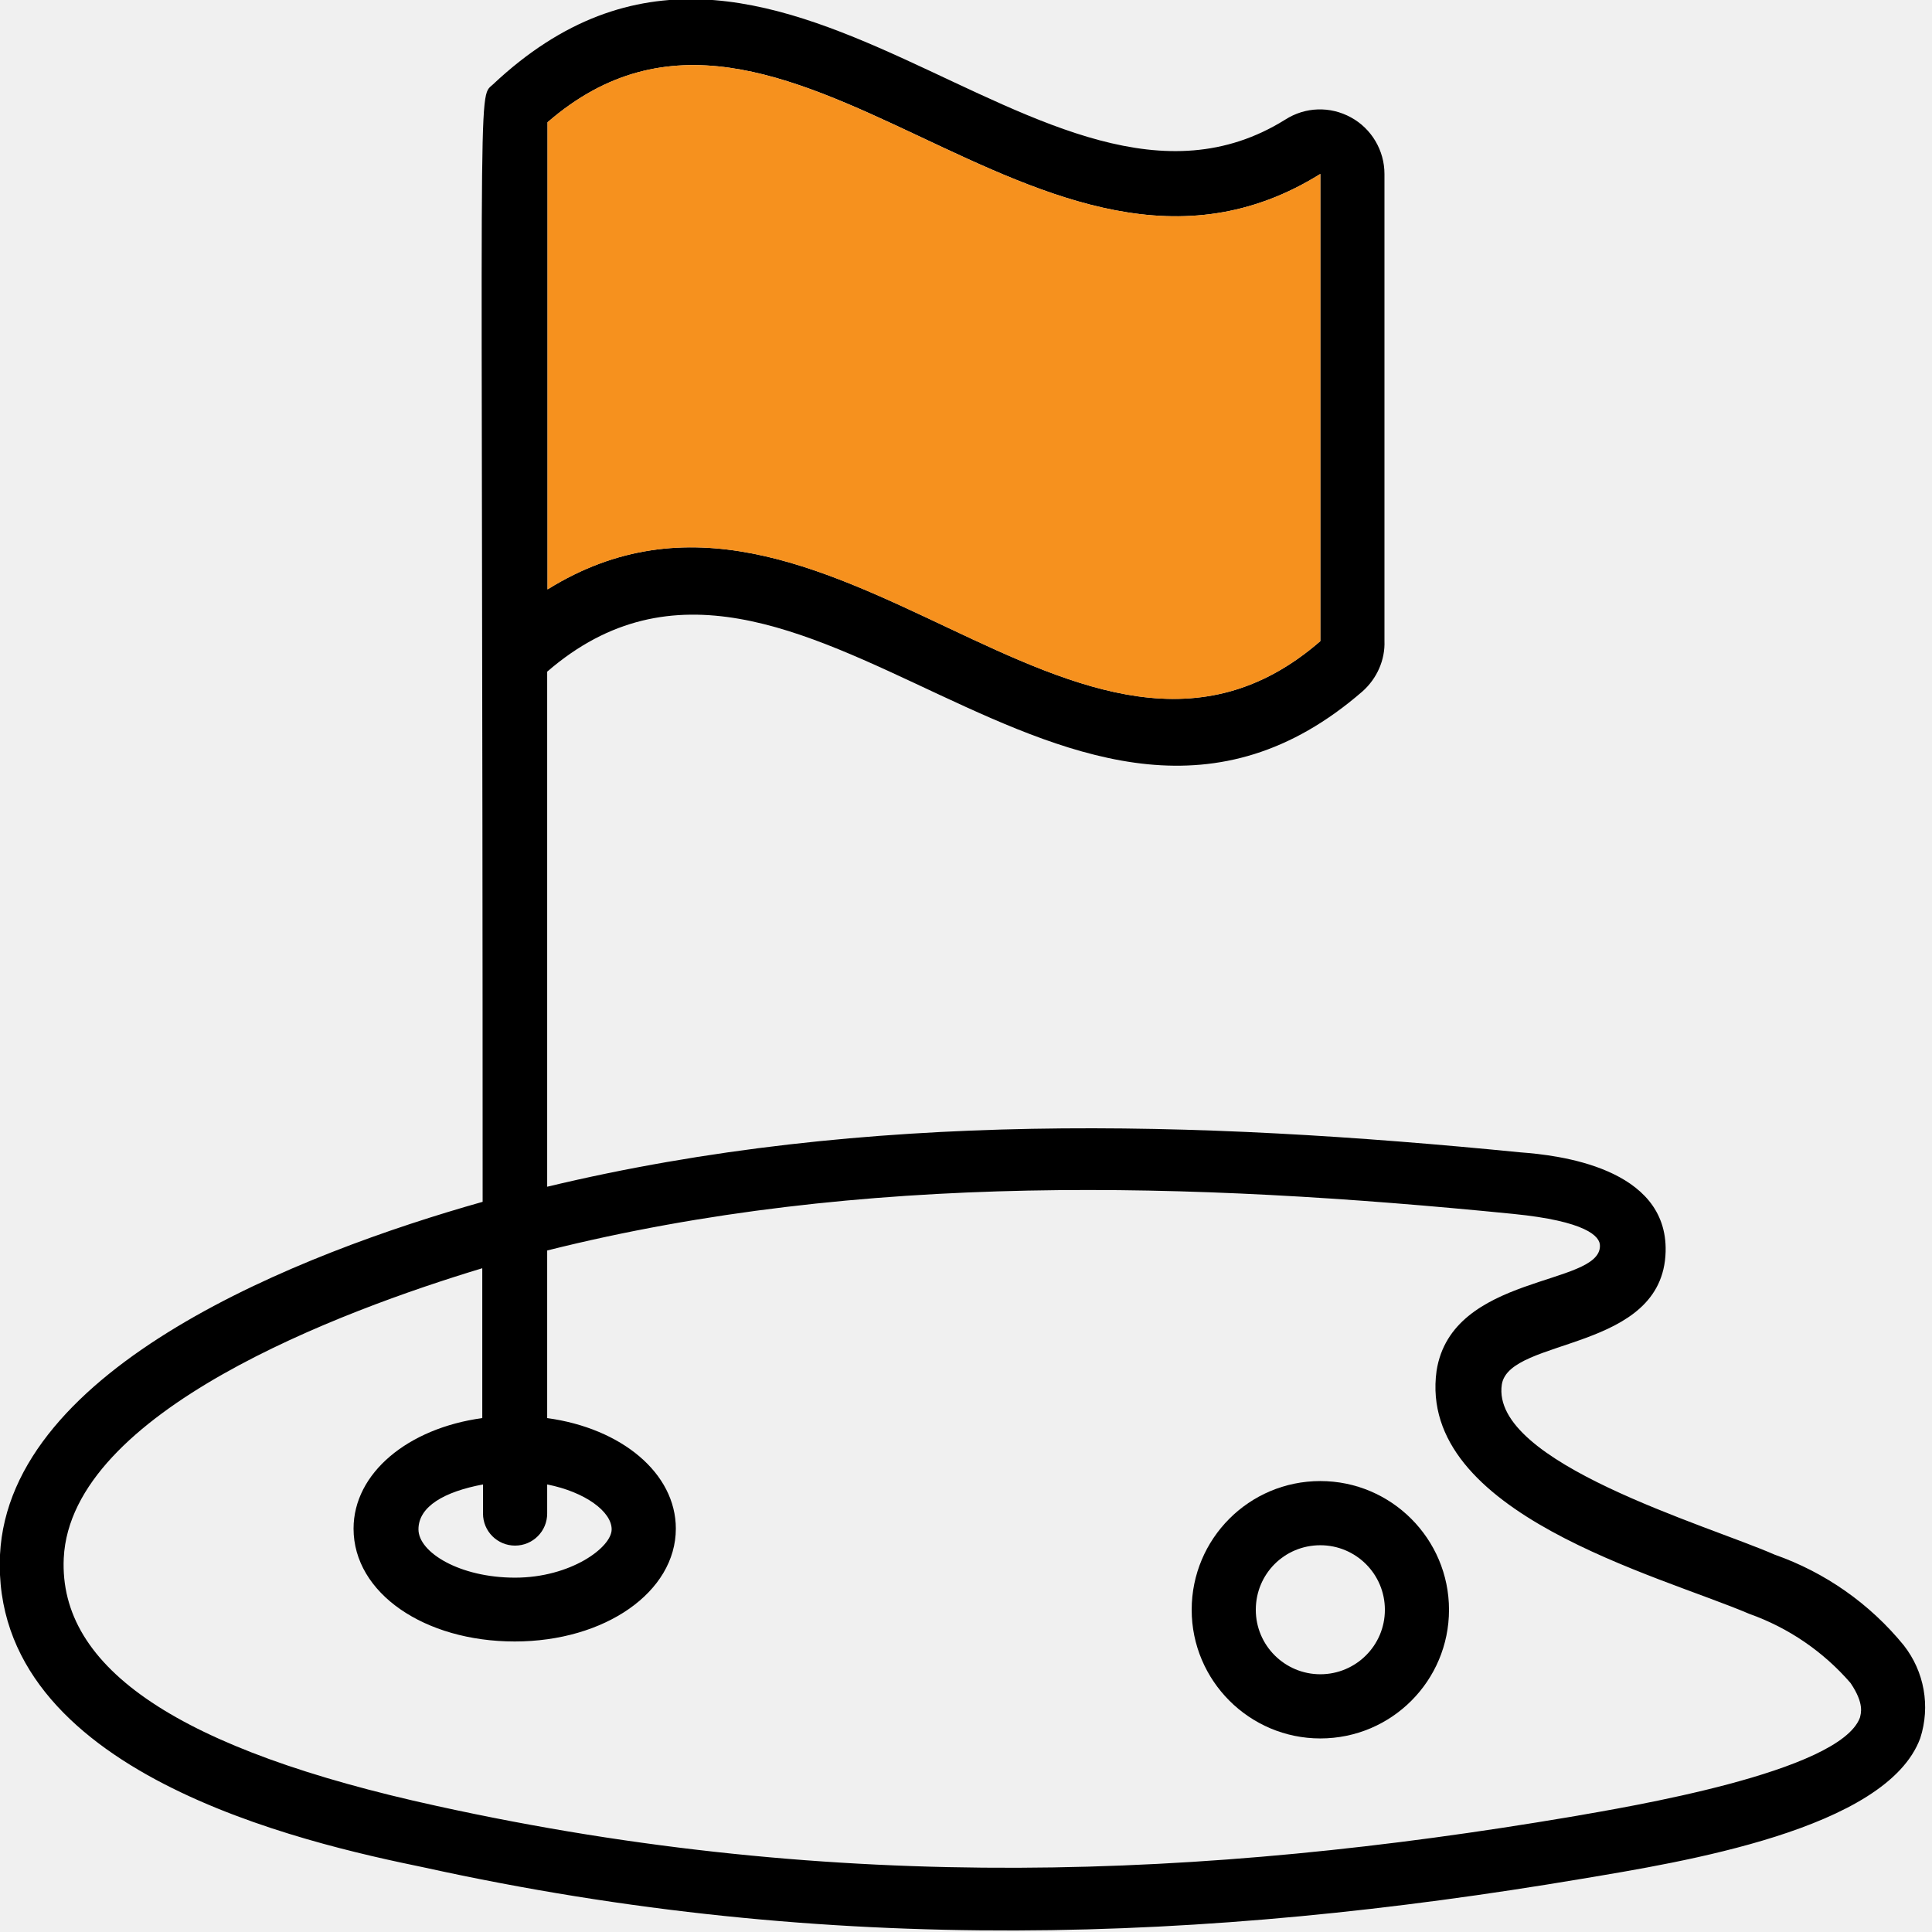
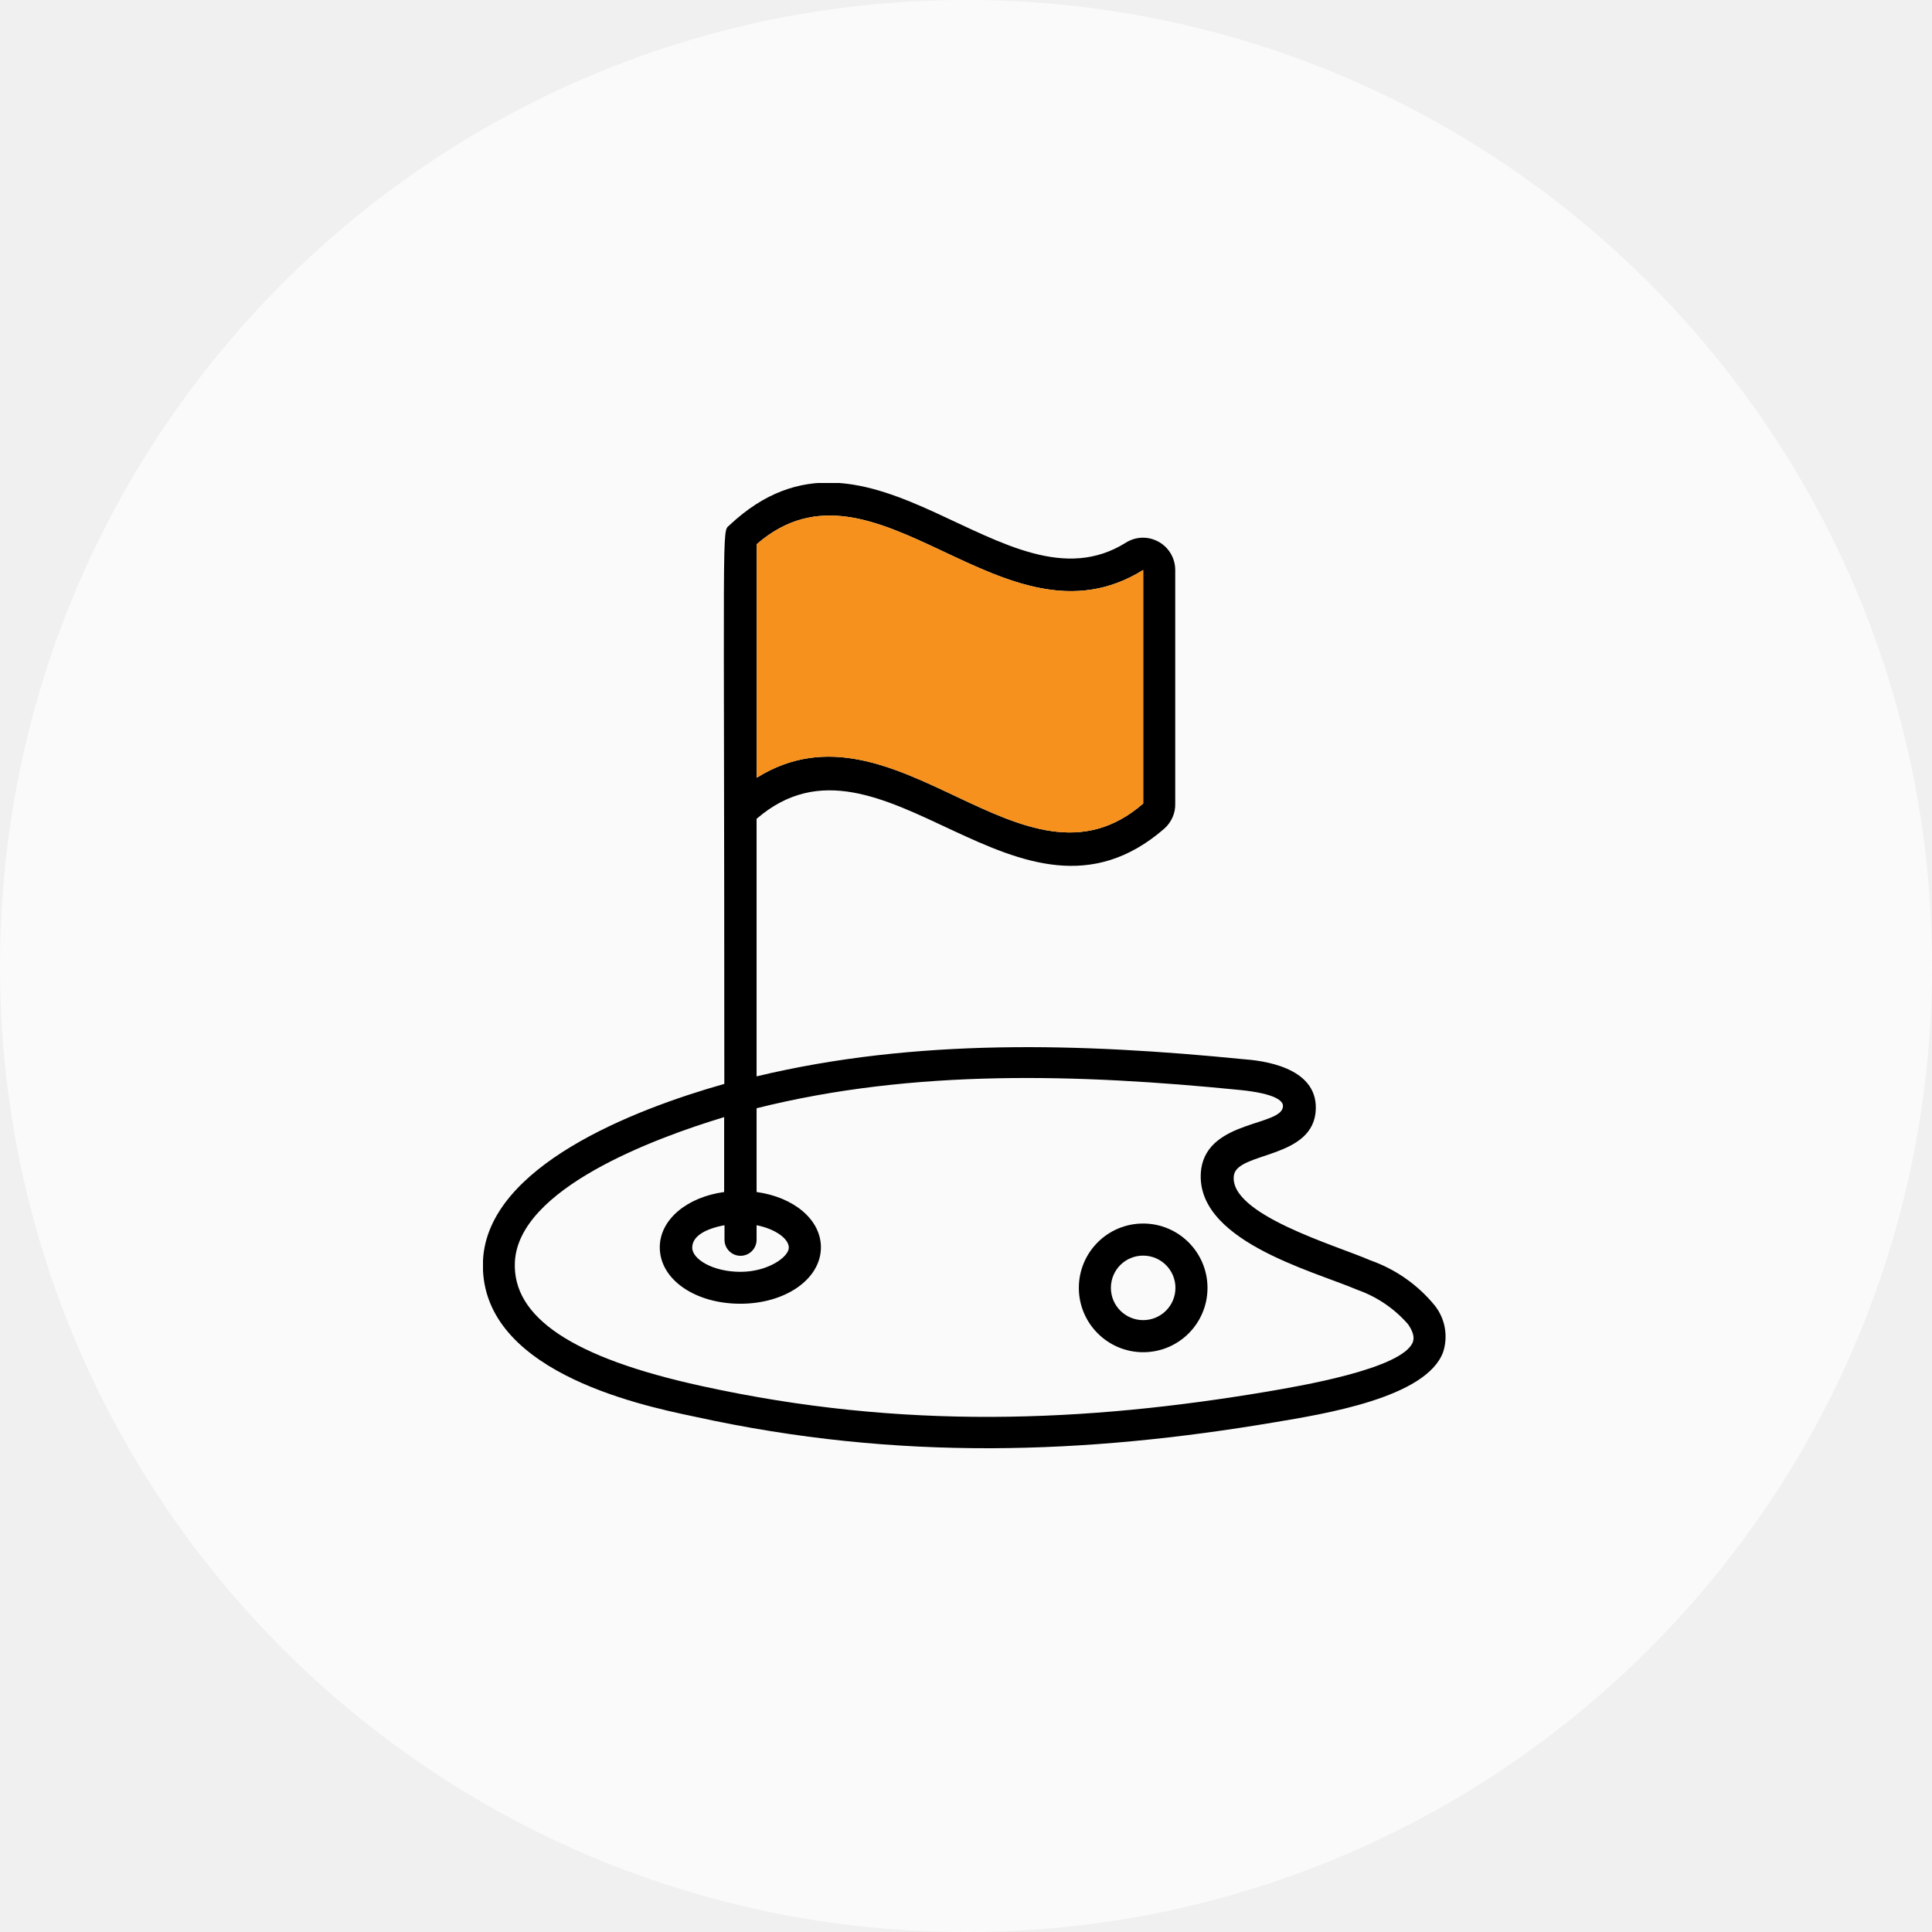
- <svg xmlns="http://www.w3.org/2000/svg" width="32" height="32" viewBox="0 0 32 32" fill="none">
-   <g clip-path="url(#clip0_136_65731)">
-     <path d="M31.531 27.25C30.969 26.562 30.231 26.044 29.394 25.75C28.269 25.256 24.681 24.225 24.875 22.931C25 22.144 27.544 22.4 27.588 20.731C27.625 19.331 25.788 19.131 25.188 19.087C19.819 18.556 14.35 18.387 9.063 19.656V11.125C13.206 7.537 17.756 15.631 22.569 11.45C22.806 11.238 22.944 10.931 22.931 10.613V2.881C22.931 2.494 22.719 2.131 22.375 1.944C22.031 1.756 21.619 1.769 21.288 1.981C17.3 4.469 12.825 -2.987 8.163 1.4C7.9 1.644 7.994 0.944 7.994 19.906C4.981 20.756 0.156 22.637 8.7162e-05 25.75C-0.169 29.369 5.056 30.525 7.025 30.931C13.788 32.419 19.994 32.163 26.2 31.119C27.838 30.844 31.25 30.306 31.806 28.788C31.975 28.262 31.875 27.688 31.531 27.25ZM9.069 2.025C13.013 -1.394 17.244 5.763 21.869 2.881V10.619C17.906 14.062 13.688 6.888 9.069 9.762V2.025ZM8.531 25.6C8.825 25.6 9.063 25.363 9.063 25.069V24.587C9.694 24.712 10.131 25.038 10.131 25.331C10.131 25.631 9.45 26.131 8.531 26.131C7.613 26.131 6.931 25.712 6.931 25.331C6.931 24.95 7.363 24.706 8 24.587V25.069C8 25.363 8.238 25.6 8.531 25.6ZM30.806 28.45C30.469 29.356 26.944 29.931 26.006 30.094C19.969 31.113 13.913 31.381 7.238 29.913C2.969 28.981 0.969 27.637 1.056 25.806C1.175 23.381 5.65 21.712 7.988 21.006V23.488C6.756 23.656 5.856 24.4 5.856 25.319C5.856 26.387 7.031 27.188 8.525 27.188C10.019 27.188 11.194 26.369 11.194 25.319C11.194 24.4 10.294 23.656 9.063 23.488V20.712C14.275 19.406 19.731 19.575 25.063 20.106C26.263 20.225 26.506 20.475 26.5 20.637C26.5 21.306 24.044 21.094 23.794 22.706C23.469 25.069 27.469 26.087 28.975 26.731C29.625 26.962 30.2 27.356 30.65 27.875C30.888 28.225 30.819 28.387 30.806 28.45Z" fill="black" />
-     <path d="M21.869 2.881V10.619C17.906 14.063 13.688 6.888 9.069 9.763V2.025C13.006 -1.394 17.244 5.763 21.869 2.881Z" fill="#F6911E" />
-     <path d="M21.869 24.531C20.688 24.531 19.738 25.488 19.738 26.663C19.738 27.837 20.694 28.794 21.869 28.794C23.05 28.794 24 27.837 24 26.663C24 25.488 23.044 24.531 21.869 24.531ZM21.869 27.731C21.282 27.731 20.8 27.256 20.8 26.663C20.8 26.069 21.275 25.594 21.869 25.594C22.456 25.594 22.938 26.069 22.938 26.663C22.938 27.256 22.456 27.731 21.869 27.731Z" fill="black" />
+ <svg xmlns="http://www.w3.org/2000/svg" width="64" height="64" viewBox="0 0 64 64" fill="none">
+   <rect width="64" height="64" rx="32" fill="#FAFAFA" />
+   <g clip-path="url(#clip0_136_65730)">
+     <path d="M47.531 43.25C46.969 42.562 46.231 42.044 45.394 41.75C44.269 41.256 40.681 40.225 40.875 38.931C41 38.144 43.544 38.4 43.588 36.731C43.625 35.331 41.788 35.131 41.188 35.087C35.819 34.556 30.35 34.388 25.063 35.656V27.125C29.206 23.538 33.756 31.631 38.569 27.45C38.806 27.238 38.944 26.931 38.931 26.613V18.881C38.931 18.494 38.719 18.131 38.375 17.944C38.031 17.756 37.619 17.769 37.288 17.981C33.3 20.469 28.825 13.012 24.163 17.4C23.9 17.644 23.994 16.944 23.994 35.906C20.981 36.756 16.156 38.638 16 41.75C15.831 45.369 21.056 46.525 23.025 46.931C29.788 48.419 35.994 48.163 42.2 47.119C43.838 46.844 47.25 46.306 47.806 44.788C47.975 44.263 47.875 43.688 47.531 43.25ZM25.069 18.025C29.013 14.606 33.244 21.762 37.869 18.881V26.619C33.906 30.062 29.688 22.887 25.069 25.762V18.025ZM24.531 41.6C24.825 41.6 25.063 41.362 25.063 41.069V40.587C25.694 40.712 26.131 41.038 26.131 41.331C26.131 41.631 25.45 42.131 24.531 42.131C23.613 42.131 22.931 41.712 22.931 41.331C22.931 40.95 23.363 40.706 24 40.587V41.069C24 41.362 24.238 41.6 24.531 41.6ZM46.806 44.45C46.469 45.356 42.944 45.931 42.006 46.094C35.969 47.112 29.913 47.381 23.238 45.913C18.969 44.981 16.969 43.638 17.056 41.806C17.175 39.381 21.65 37.712 23.988 37.006V39.487C22.756 39.656 21.856 40.4 21.856 41.319C21.856 42.388 23.031 43.188 24.525 43.188C26.019 43.188 27.194 42.369 27.194 41.319C27.194 40.4 26.294 39.656 25.063 39.487V36.712C30.275 35.406 35.731 35.575 41.063 36.106C42.263 36.225 42.506 36.475 42.5 36.638C42.5 37.306 40.044 37.094 39.794 38.706C39.469 41.069 43.469 42.087 44.975 42.731C45.625 42.962 46.2 43.356 46.65 43.875C46.888 44.225 46.819 44.388 46.806 44.45Z" fill="black" />
+     <path d="M37.869 18.881V26.619C33.906 30.063 29.688 22.888 25.069 25.763V18.025C29.006 14.606 33.244 21.763 37.869 18.881Z" fill="#F6911E" />
+     <path d="M37.869 40.531C36.688 40.531 35.738 41.487 35.738 42.663C35.738 43.837 36.694 44.794 37.869 44.794C39.05 44.794 40 43.837 40 42.663C40 41.487 39.044 40.531 37.869 40.531ZM37.869 43.731C37.282 43.731 36.8 43.256 36.8 42.663C36.8 42.069 37.275 41.594 37.869 41.594C38.456 41.594 38.938 42.069 38.938 42.663C38.938 43.256 38.456 43.731 37.869 43.731Z" fill="black" />
  </g>
  <defs>
-     <clipPath id="clip0_136_65731">
-       <rect width="32" height="32" fill="white" />
+     <clipPath id="clip0_136_65730">
+       <rect width="32" height="32" fill="white" transform="translate(16 16)" />
    </clipPath>
  </defs>
</svg>
